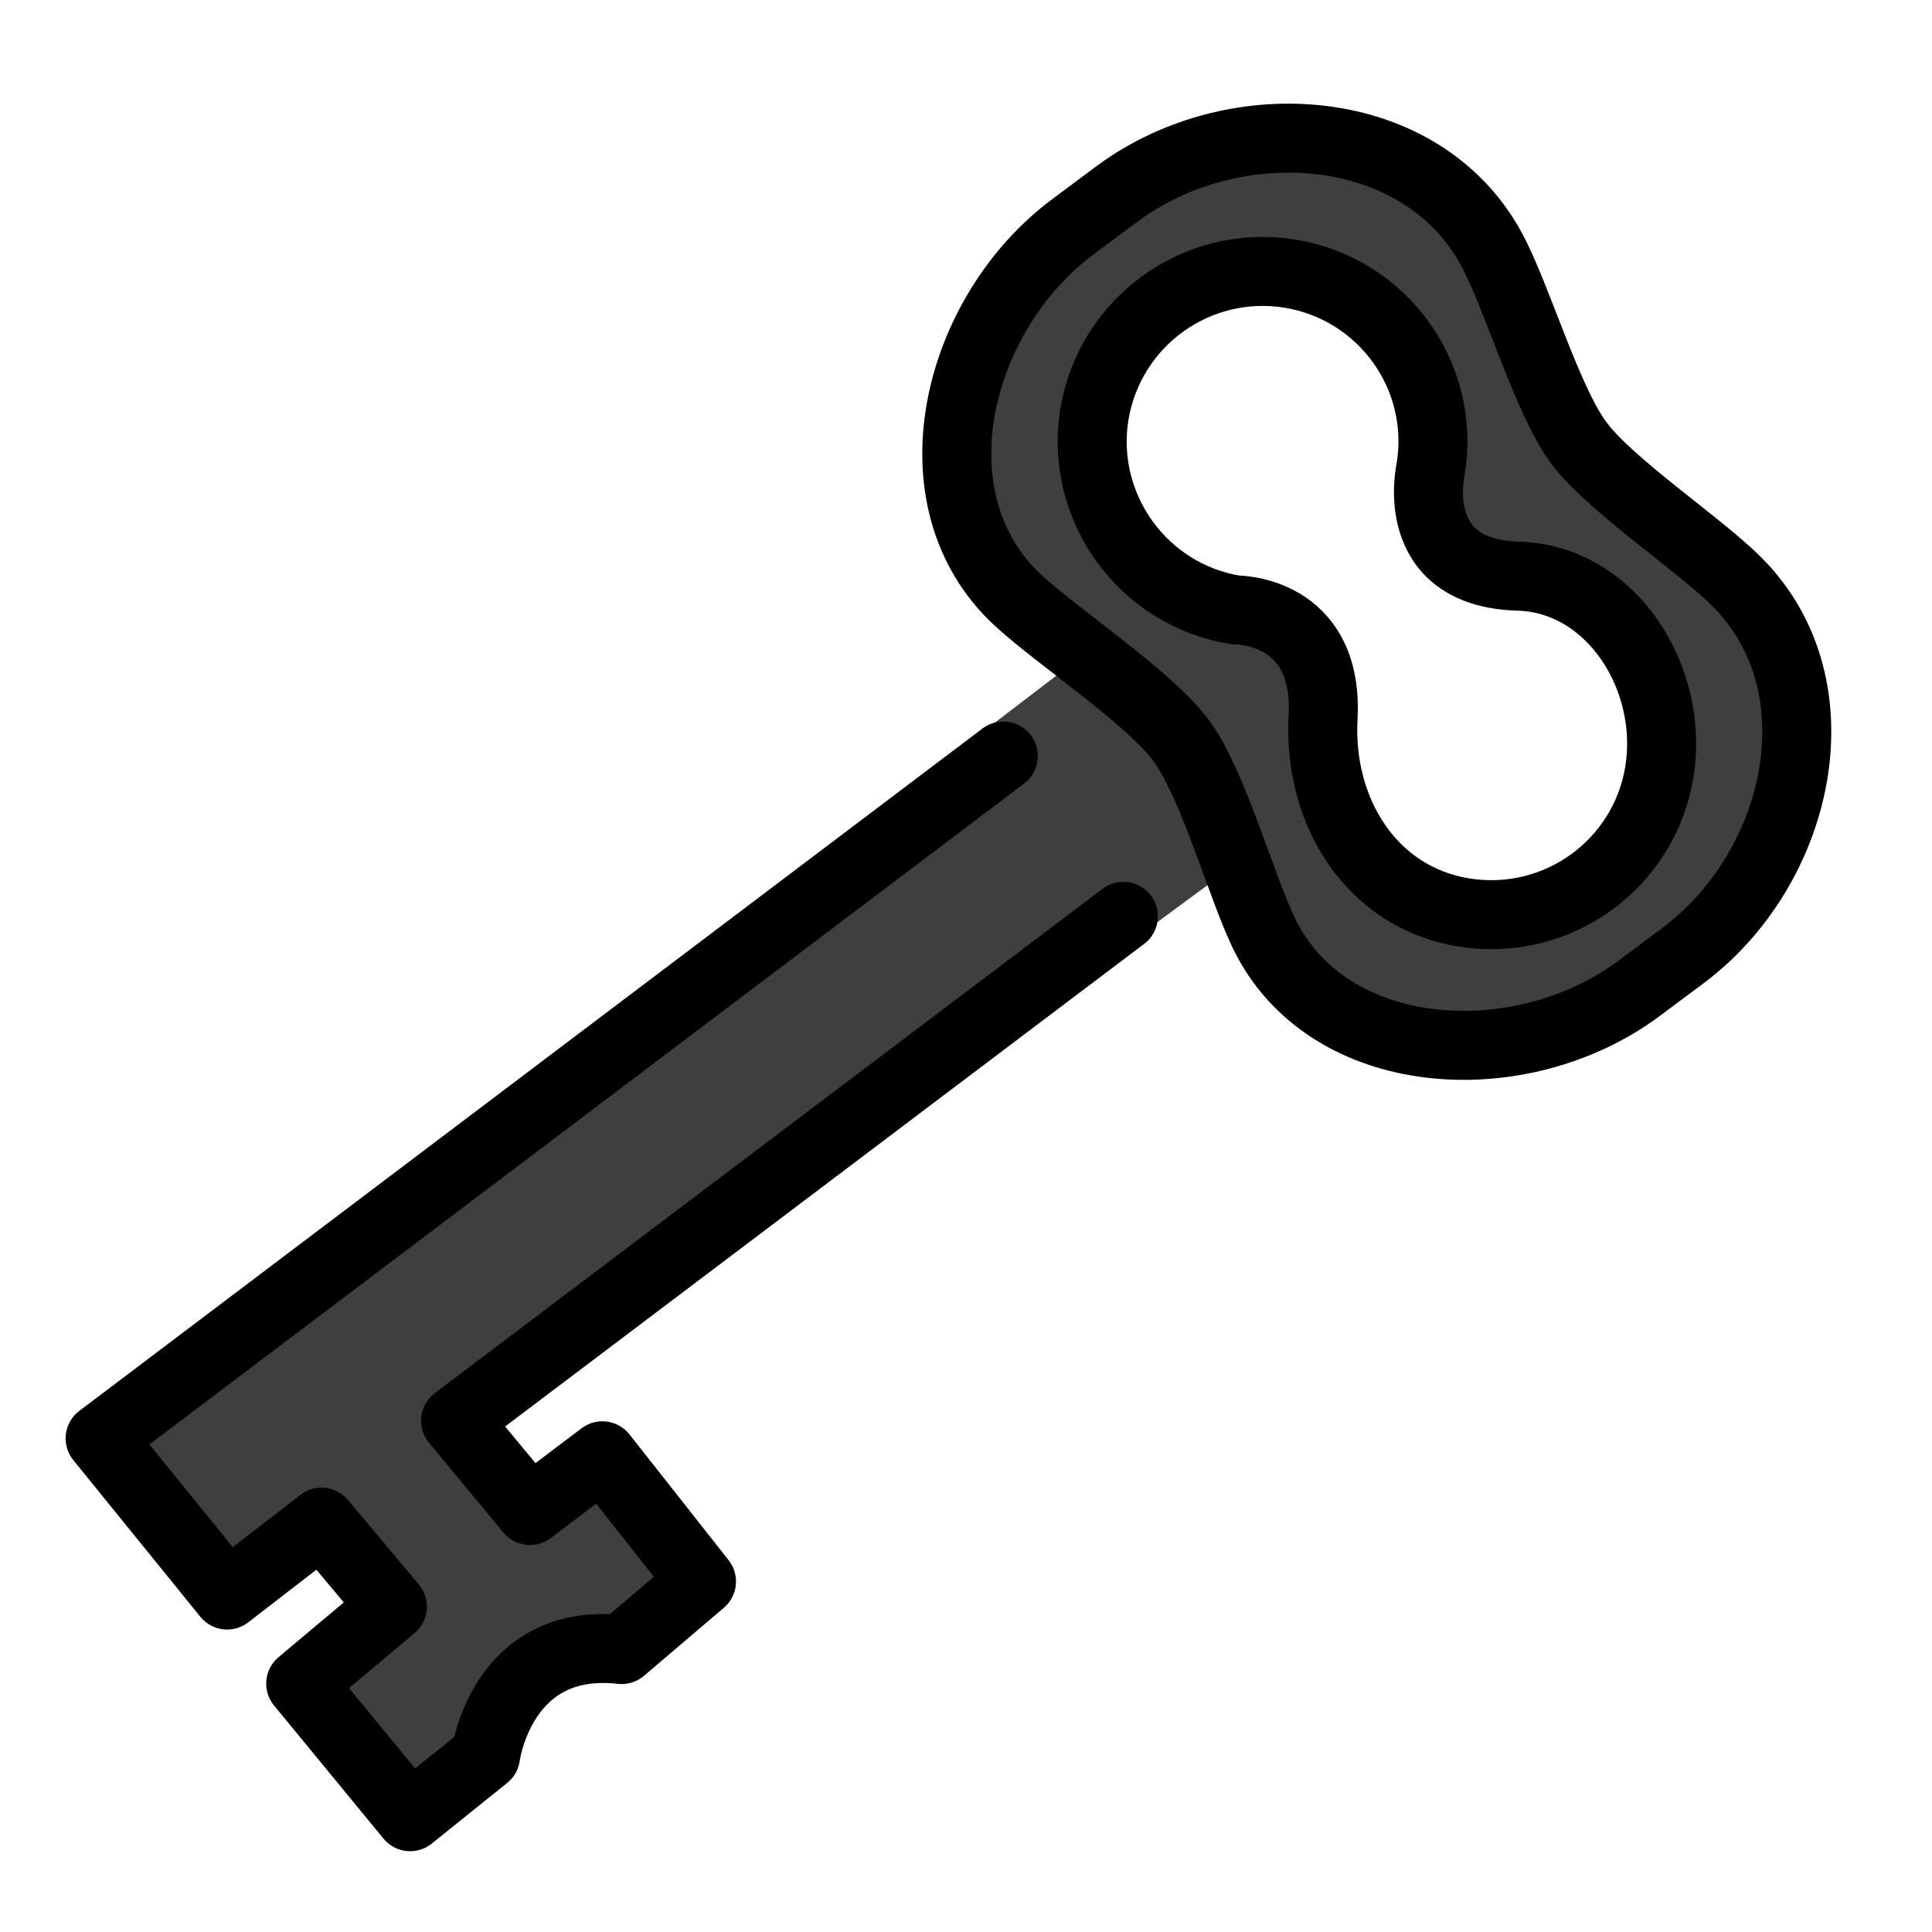
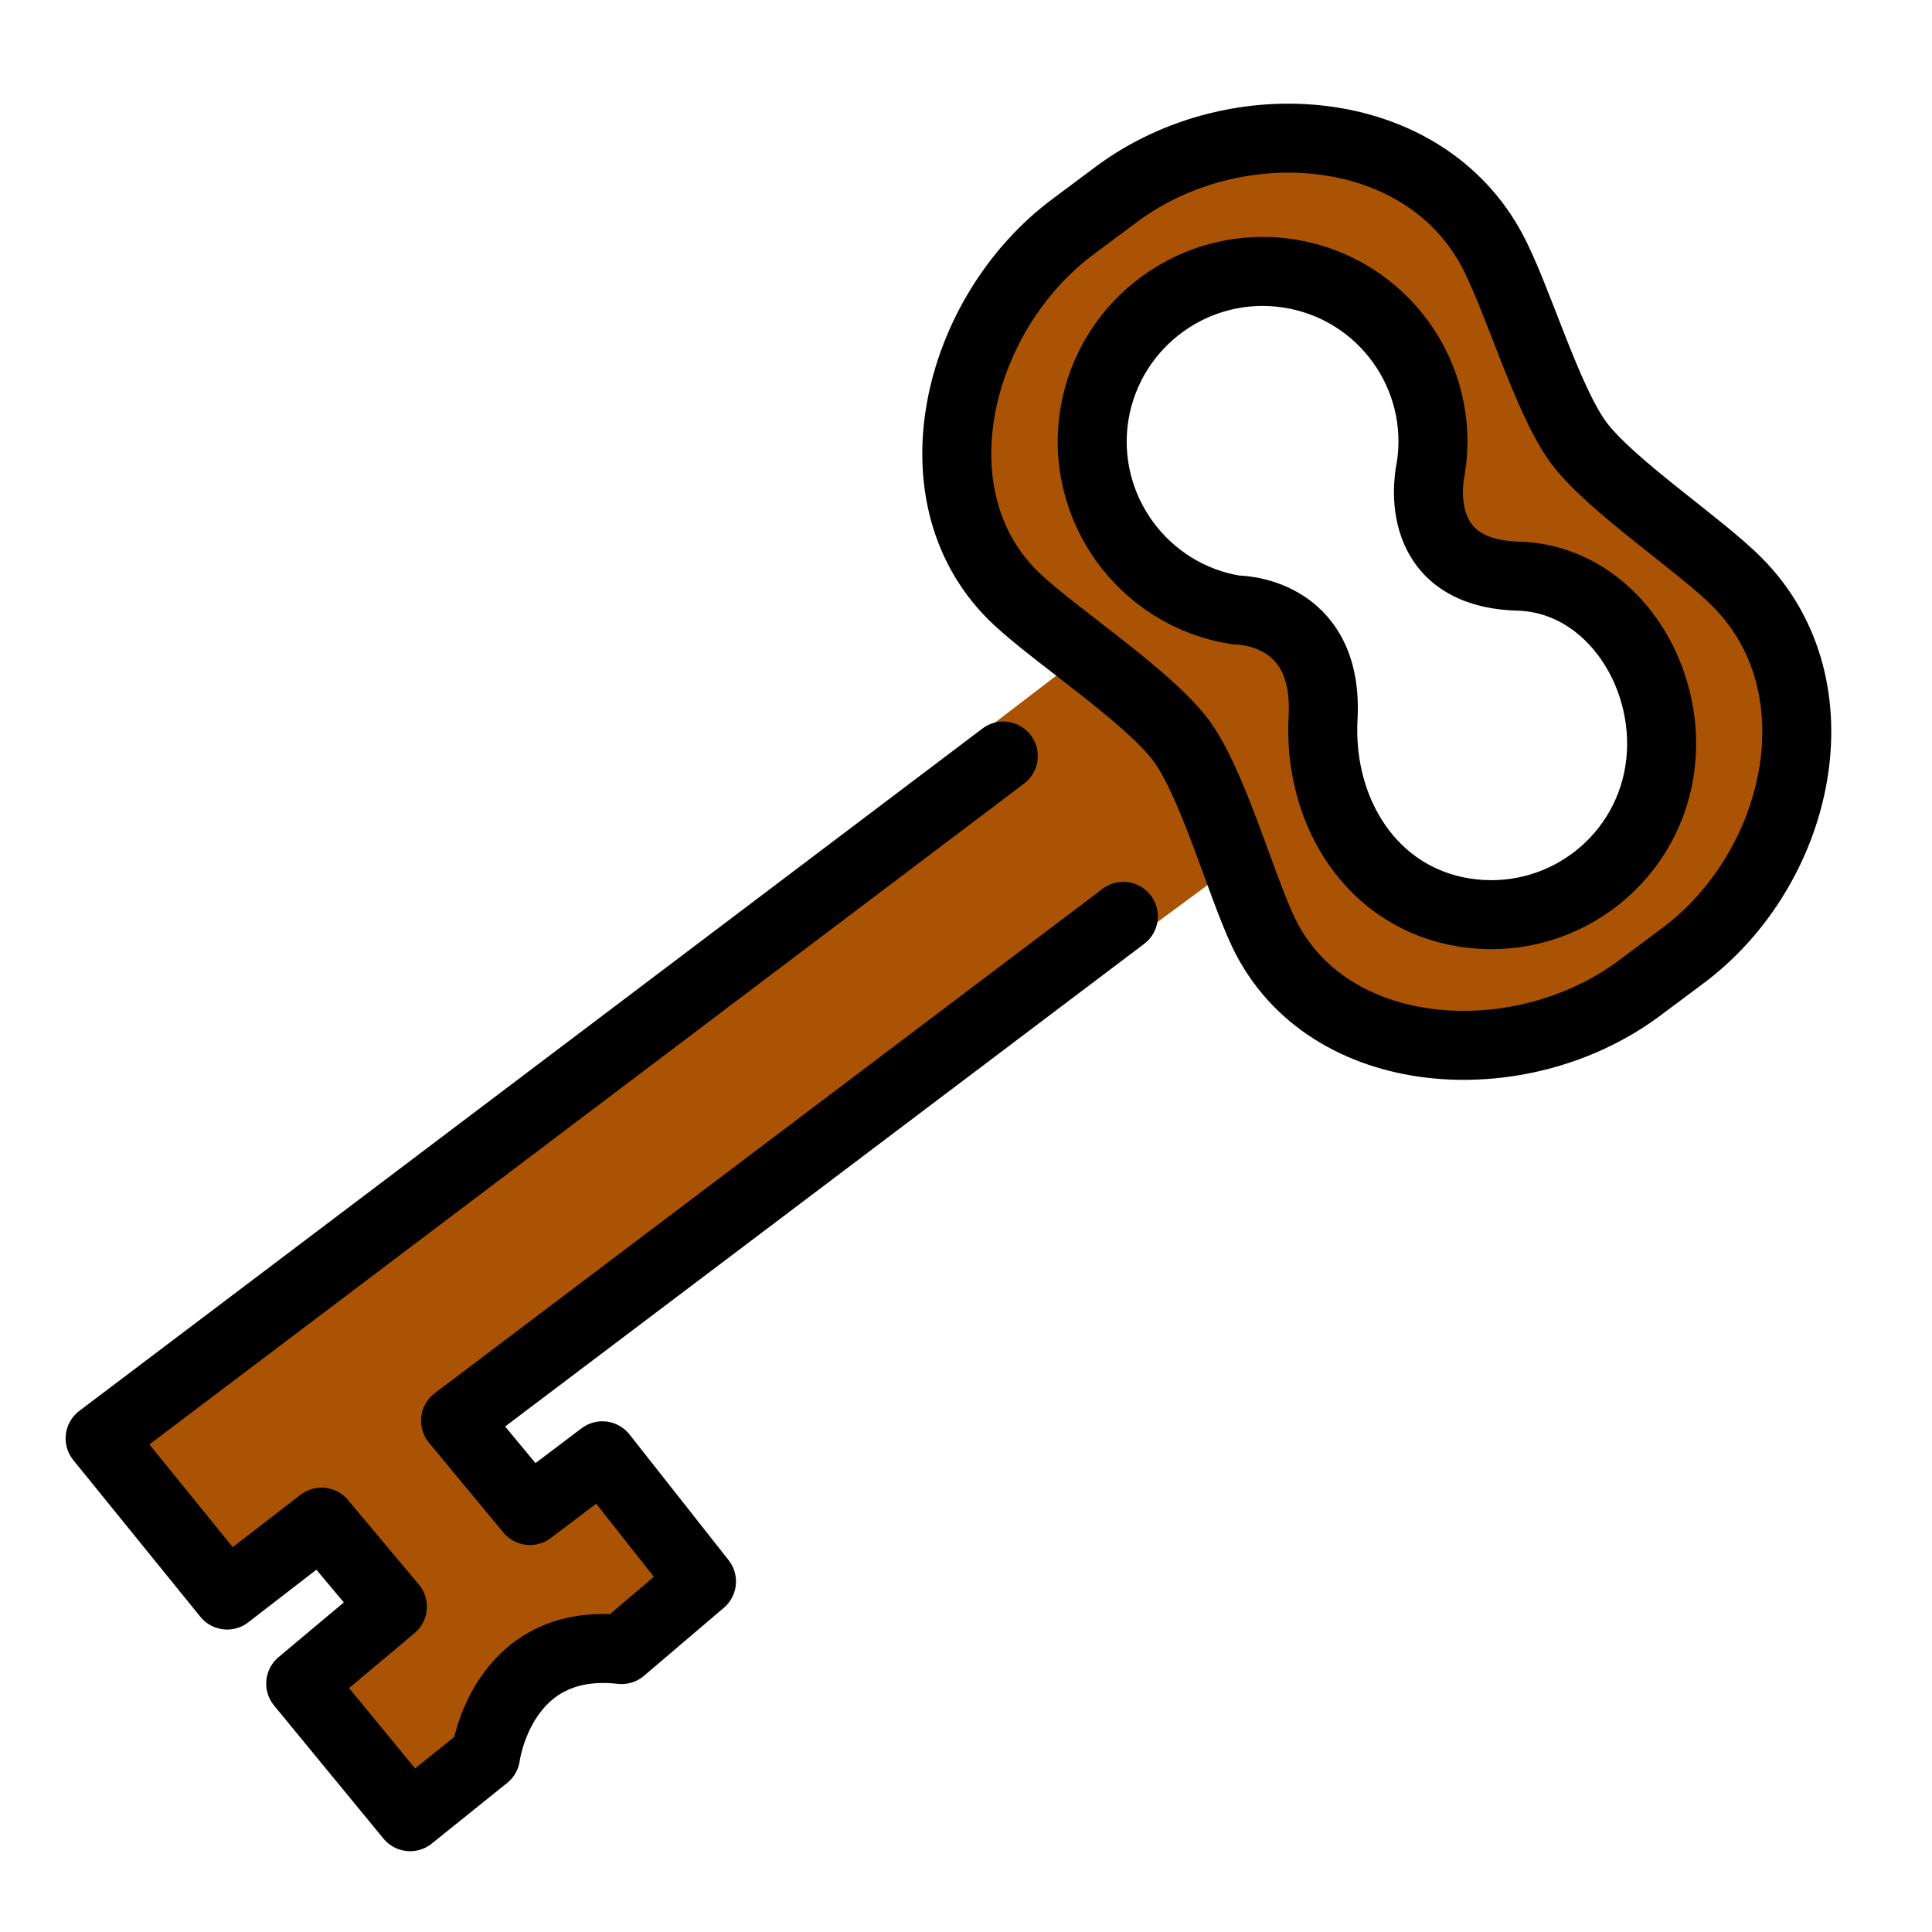
<svg xmlns="http://www.w3.org/2000/svg" id="emoji" viewBox="8 8 56 56">
  <g id="color">
-     <path fill="#3F3F3F" stroke="none" d="M58.37,24.89c-1.08-1.1-3.71-2.83-4.62-4.07c-0.91-1.23-1.78-4.23-2.51-5.58 c-2.02-3.76-7.42-4.16-10.85-1.63l-1.26,0.94c-3.43,2.53-4.76,7.94-1.63,10.84c1.15,1.07,3.81,2.82,4.74,4.08 c0.92,1.25,1.72,4.17,2.39,5.57c1.85,3.84,7.42,4.16,10.85,1.63l1.26-0.94C60.17,33.2,61.37,27.92,58.37,24.89z M56.1,30.36 c-0.43,2.69-2.96,4.52-5.66,4.09C47.75,34.02,46.2,31.52,46.35,28.8c0.17-3.16-2.53-3.12-2.53-3.12c-2.69-0.43-4.53-2.97-4.1-5.66 c0.44-2.69,2.97-4.52,5.66-4.09s4.53,2.96,4.09,5.66c0,0-0.71,3.02,2.54,3.11C54.73,24.78,56.53,27.67,56.1,30.36z" />
-     <path fill="#3F3F3F" stroke="none" d="M23.601,51.644l-2.198-2.049l22.848-16.862l-4.71-5.853l-28.64,21.876l3.753,5.377 l2.789-2.147l2.094,2.489l-2.709,2.264l3.233,3.919l2.228-1.785c0,0,0.456-3.532,4.02-3.135l2.36-2.003 l-2.928-3.701L23.601,51.644z" />
+     <path fill="#ab5305" stroke="none" d="M58.37,24.89c-1.08-1.1-3.71-2.83-4.62-4.07c-0.91-1.23-1.78-4.23-2.51-5.58 c-2.02-3.76-7.42-4.16-10.85-1.63l-1.26,0.94c-3.43,2.53-4.76,7.94-1.63,10.84c1.15,1.07,3.81,2.82,4.74,4.08 c0.92,1.25,1.72,4.17,2.39,5.57c1.85,3.84,7.42,4.16,10.85,1.63l1.26-0.94C60.17,33.2,61.37,27.92,58.37,24.89z M56.1,30.36 c-0.43,2.69-2.96,4.52-5.66,4.09C47.75,34.02,46.2,31.52,46.35,28.8c0.17-3.16-2.53-3.12-2.53-3.12c-2.69-0.43-4.53-2.97-4.1-5.66 c0.44-2.69,2.97-4.52,5.66-4.09s4.53,2.96,4.09,5.66c0,0-0.71,3.02,2.54,3.11C54.73,24.78,56.53,27.67,56.1,30.36z" />
+     <path fill="#ab5305" stroke="none" d="M23.601,51.644l-2.198-2.049l22.848-16.862l-4.71-5.853l-28.64,21.876l3.753,5.377 l2.789-2.147l2.094,2.489l-2.709,2.264l3.233,3.919l2.228-1.785c0,0,0.456-3.532,4.02-3.135l2.36-2.003 l-2.928-3.701L23.601,51.644z" />
  </g>
  <g id="hair" />
  <g id="skin" />
  <g id="skin-shadow" />
  <g id="line">
    <path fill="none" stroke="#000000" stroke-linecap="round" stroke-linejoin="round" stroke-miterlimit="10" stroke-width="2" d="M40.561,34.561L21.204,49.18l2.157,2.603l2.1-1.586l2.872,3.644l-2.315,1.972 c-3.497-0.391-3.944,3.087-3.944,3.087l-2.186,1.758l-3.172-3.858l2.658-2.229L17.32,52.12l-2.736,2.113 l-3.682-4.54l26.179-19.779" />
    <path fill="none" stroke="#000000" stroke-miterlimit="10" stroke-width="2" d="M58.37,24.89c-1.08-1.1-3.71-2.83-4.62-4.07 c-0.91-1.23-1.78-4.23-2.51-5.58c-2.02-3.76-7.42-4.16-10.85-1.63l-1.26,0.94c-3.43,2.53-4.76,7.94-1.63,10.84 c1.15,1.07,3.81,2.82,4.74,4.08c0.92,1.25,1.72,4.17,2.39,5.57c1.85,3.84,7.42,4.16,10.85,1.63l1.26-0.94 C60.17,33.2,61.37,27.92,58.37,24.89z M56.1,30.36c-0.43,2.69-2.96,4.52-5.66,4.09C47.75,34.02,46.2,31.52,46.35,28.8 c0.17-3.16-2.53-3.12-2.53-3.12c-2.69-0.43-4.53-2.97-4.1-5.66c0.44-2.69,2.97-4.52,5.66-4.09s4.53,2.96,4.09,5.66 c0,0-0.71,3.02,2.54,3.11C54.73,24.78,56.53,27.67,56.1,30.36z" />
  </g>
</svg>
